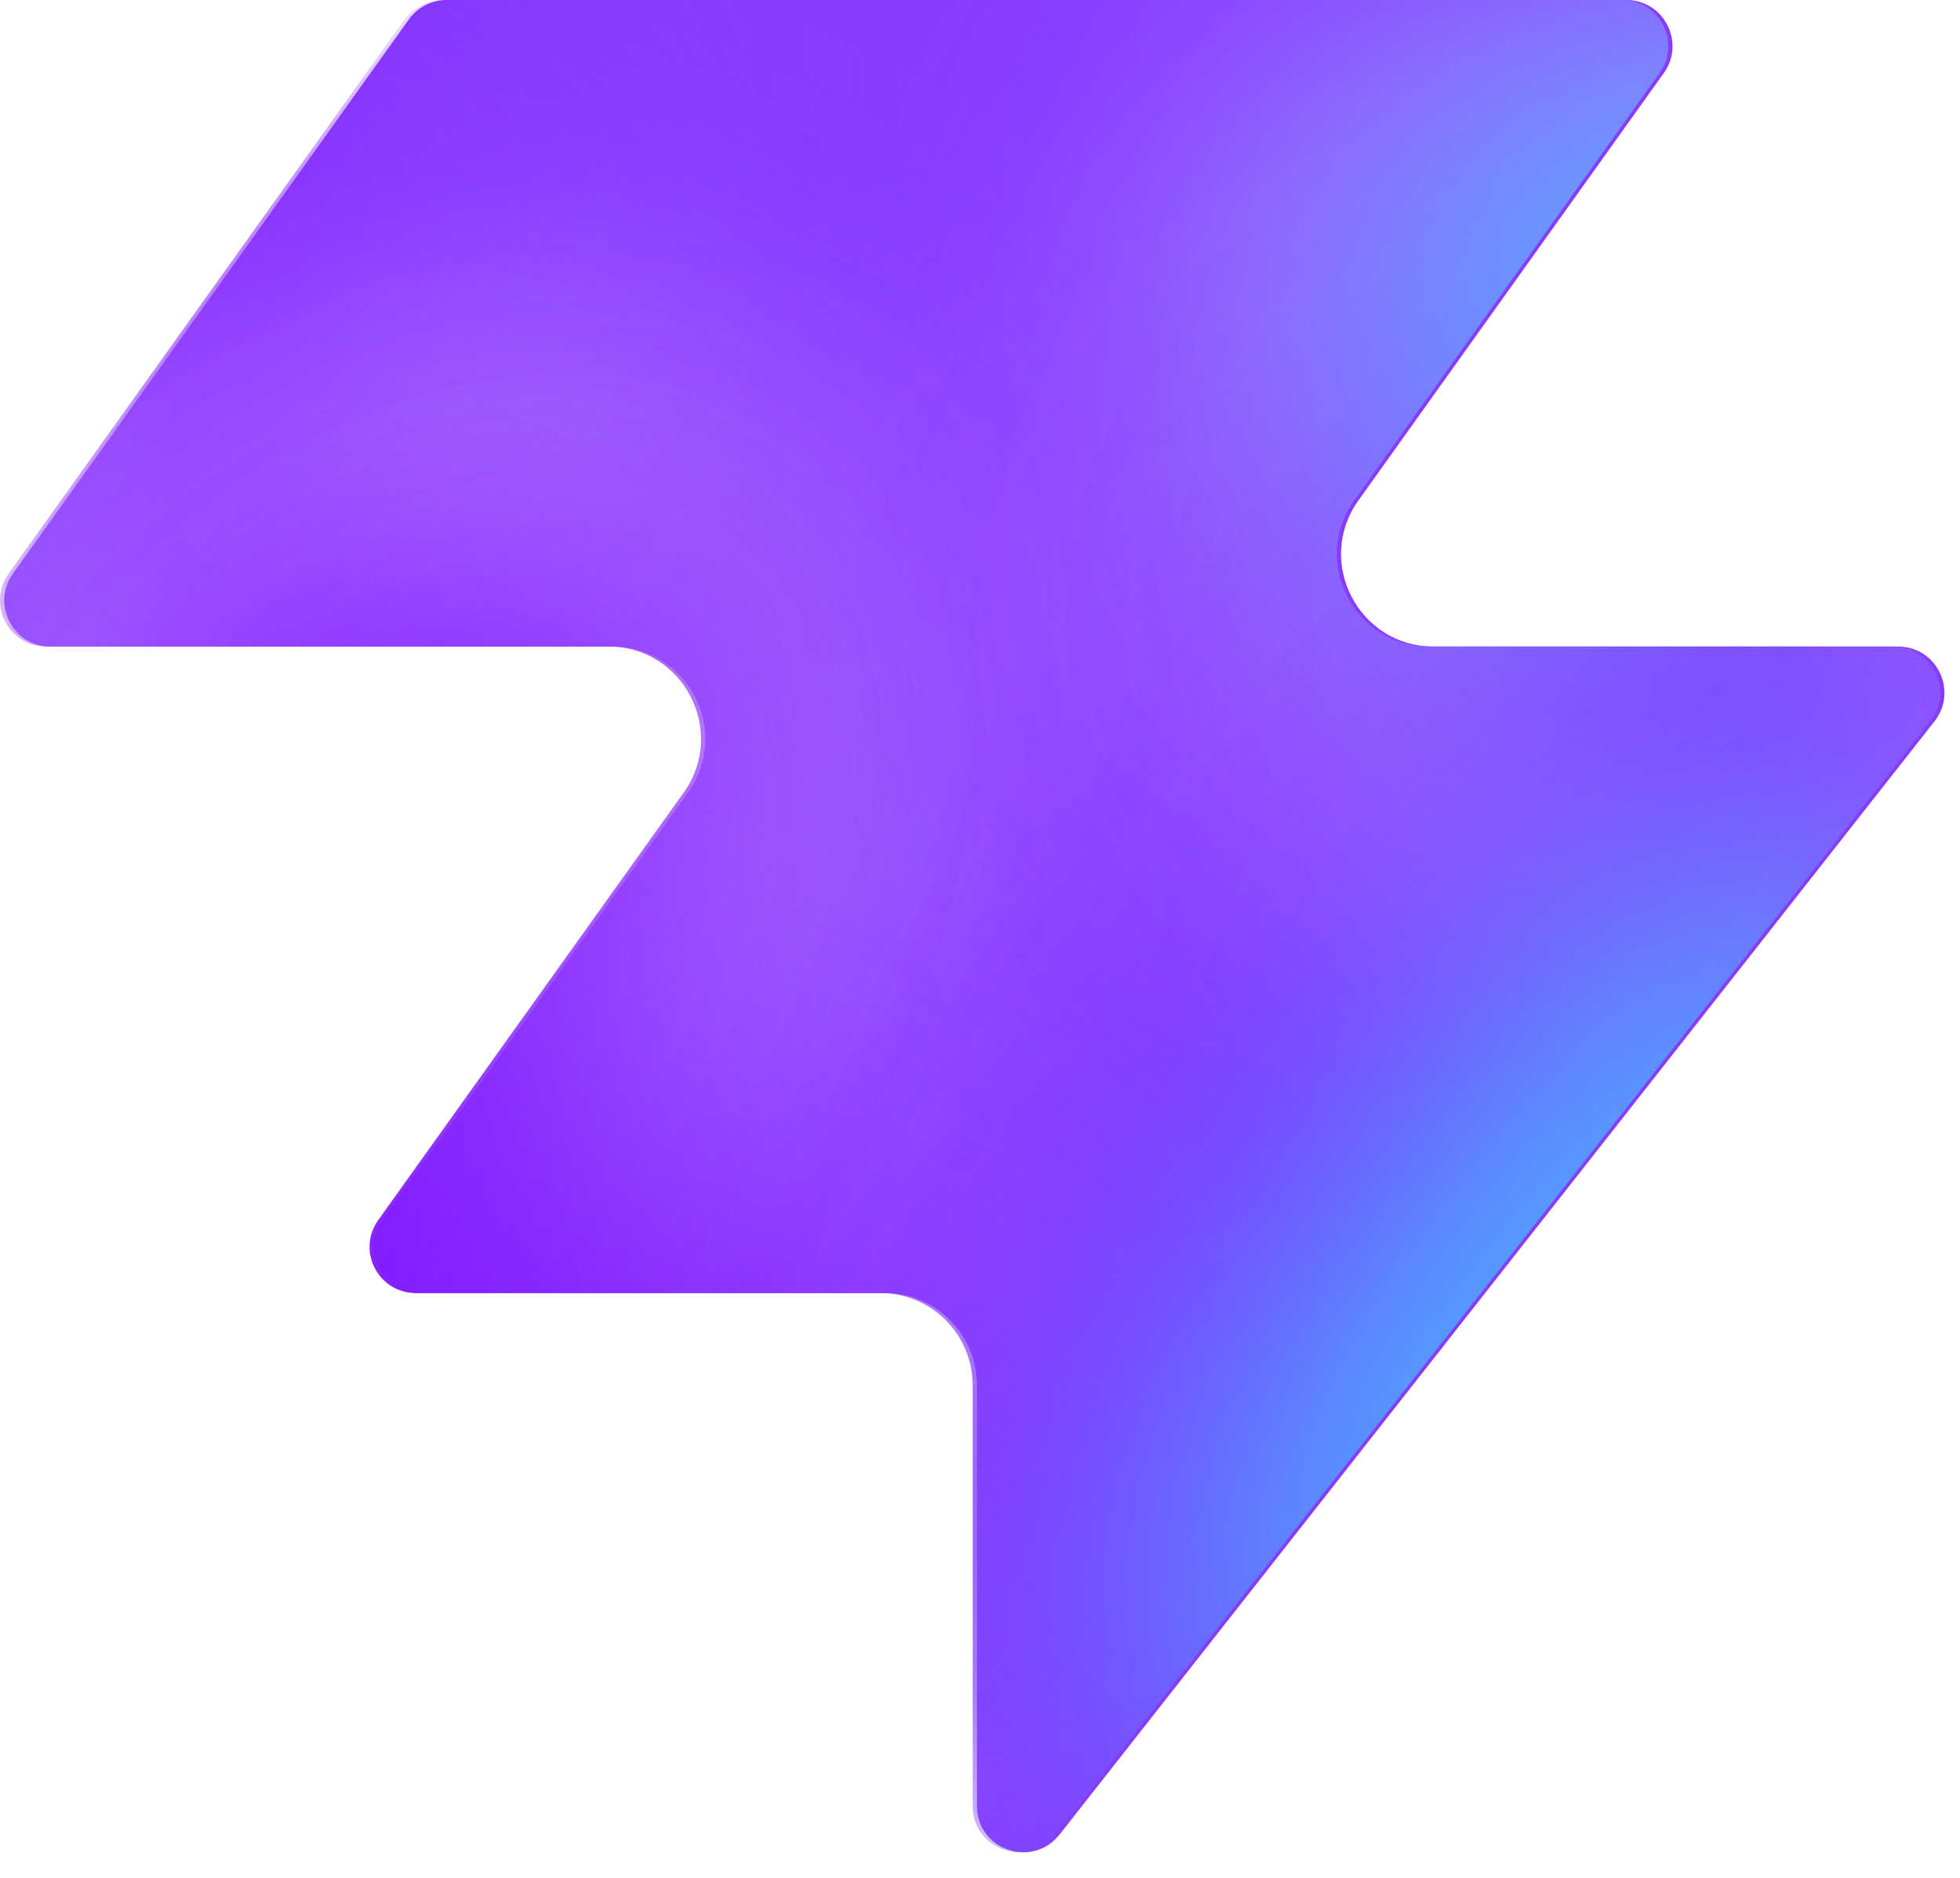
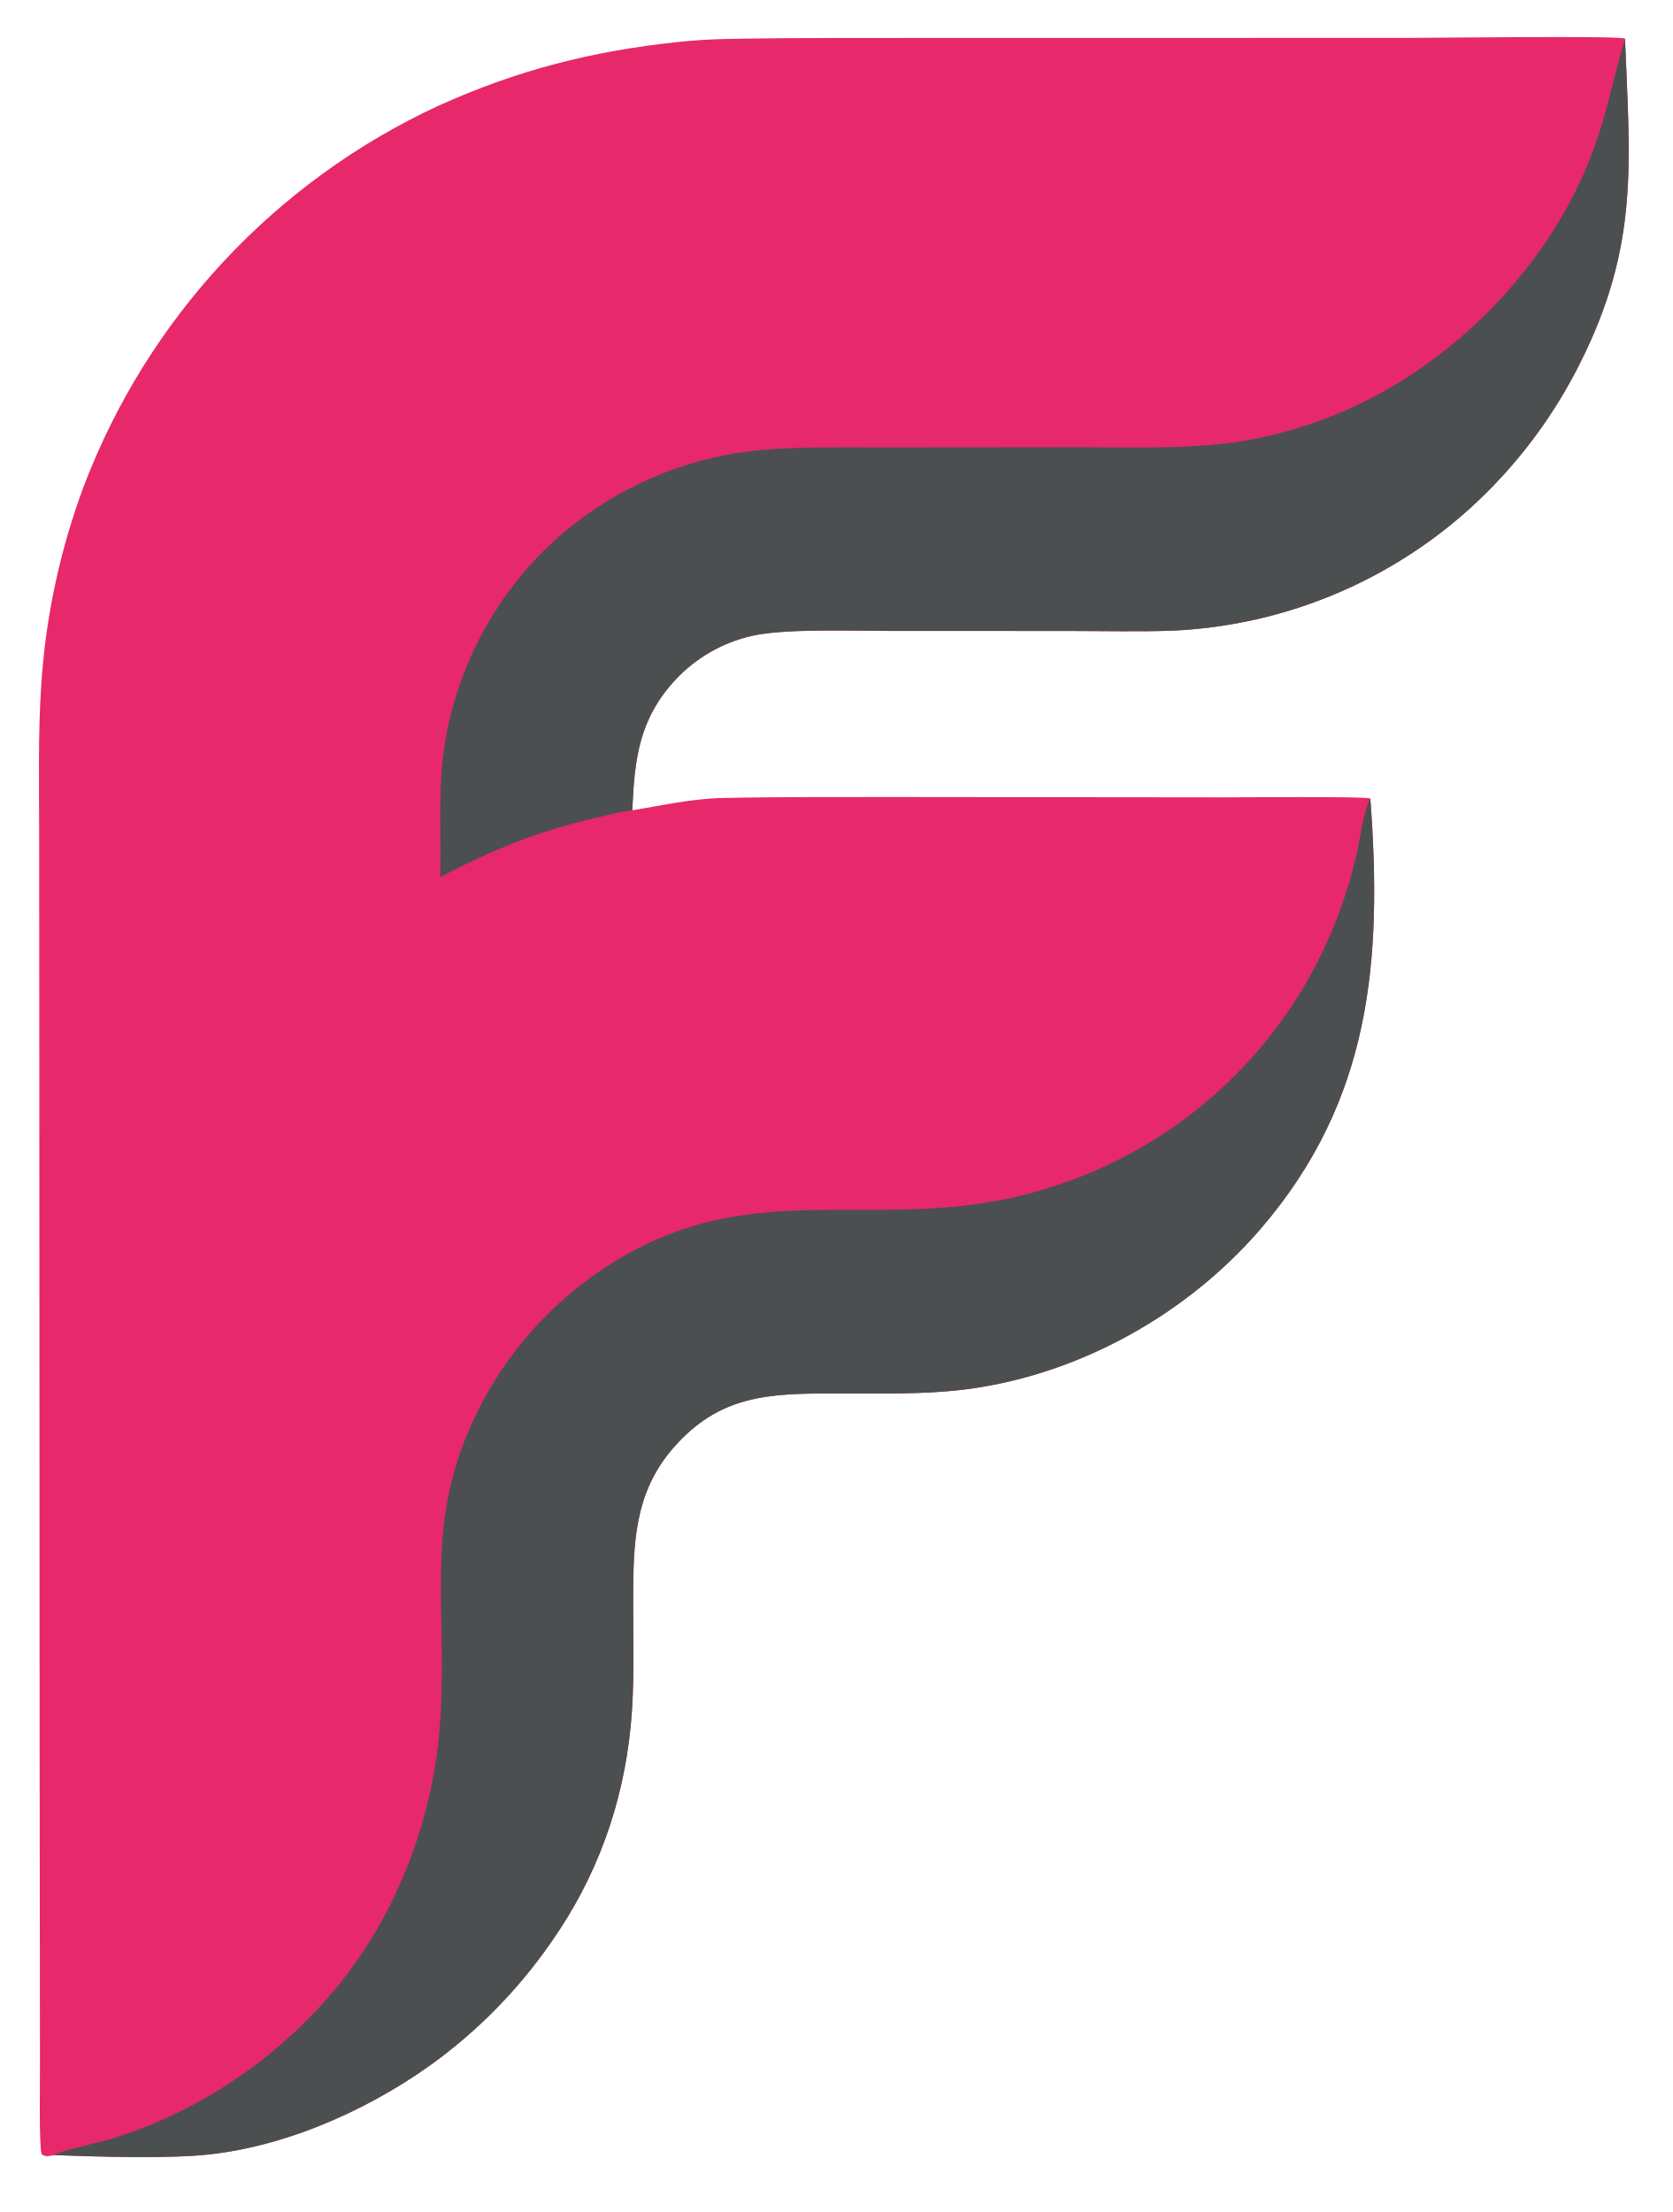
- <svg xmlns="http://www.w3.org/2000/svg" width="48" height="46" fill="none" viewBox="0 0 48 46">
-   <path fill="#863bff" d="M25.946 44.938c-.664.845-2.021.375-2.021-.698V33.937a2.26 2.26 0 0 0-2.262-2.262H10.287c-.92 0-1.456-1.04-.92-1.788l7.48-10.471c1.07-1.497 0-3.578-1.842-3.578H1.237c-.92 0-1.456-1.04-.92-1.788L10.013.474c.214-.297.556-.474.92-.474h28.894c.92 0 1.456 1.04.92 1.788l-7.48 10.471c-1.07 1.498 0 3.579 1.842 3.579h11.377c.943 0 1.473 1.088.89 1.83L25.947 44.94z" style="fill:#863bff;fill:color(display-p3 .525 .23 1);fill-opacity:1" />
-   <mask id="a" width="48" height="46" x="0" y="0" maskUnits="userSpaceOnUse" style="mask-type:alpha">
-     <path fill="#000" d="M25.842 44.938c-.664.844-2.021.375-2.021-.698V33.937a2.26 2.26 0 0 0-2.262-2.262H10.183c-.92 0-1.456-1.04-.92-1.788l7.48-10.471c1.07-1.498 0-3.579-1.842-3.579H1.133c-.92 0-1.456-1.04-.92-1.787L9.91.473c.214-.297.556-.474.92-.474h28.894c.92 0 1.456 1.04.92 1.788l-7.48 10.471c-1.07 1.498 0 3.578 1.842 3.578h11.377c.943 0 1.473 1.088.89 1.832L25.843 44.94z" style="fill:#000;fill-opacity:1" />
-   </mask>
-   <g mask="url(#a)">
-     <g filter="url(#b)">
-       <ellipse cx="5.508" cy="14.704" fill="#ede6ff" rx="5.508" ry="14.704" style="fill:#ede6ff;fill:color(display-p3 .927 .903 1);fill-opacity:1" transform="matrix(.00324 1 1 -.00324 -4.47 31.516)" />
-     </g>
-     <g filter="url(#c)">
-       <ellipse cx="10.399" cy="29.851" fill="#ede6ff" rx="10.399" ry="29.851" style="fill:#ede6ff;fill:color(display-p3 .927 .903 1);fill-opacity:1" transform="matrix(.00324 1 1 -.00324 -39.328 7.883)" />
-     </g>
-     <g filter="url(#d)">
-       <ellipse cx="5.508" cy="30.487" fill="#7e14ff" rx="5.508" ry="30.487" style="fill:#7e14ff;fill:color(display-p3 .492 .077 1);fill-opacity:1" transform="rotate(89.814 -25.913 -14.639)scale(1 -1)" />
-     </g>
-     <g filter="url(#e)">
-       <ellipse cx="5.508" cy="30.599" fill="#7e14ff" rx="5.508" ry="30.599" style="fill:#7e14ff;fill:color(display-p3 .492 .077 1);fill-opacity:1" transform="rotate(89.814 -32.644 -3.334)scale(1 -1)" />
-     </g>
-     <g filter="url(#f)">
-       <ellipse cx="5.508" cy="30.599" fill="#7e14ff" rx="5.508" ry="30.599" style="fill:#7e14ff;fill:color(display-p3 .492 .077 1);fill-opacity:1" transform="matrix(.00324 1 1 -.00324 -34.34 30.47)" />
-     </g>
-     <g filter="url(#g)">
-       <ellipse cx="14.072" cy="22.078" fill="#ede6ff" rx="14.072" ry="22.078" style="fill:#ede6ff;fill:color(display-p3 .927 .903 1);fill-opacity:1" transform="rotate(93.35 24.506 48.493)scale(-1 1)" />
-     </g>
-     <g filter="url(#h)">
-       <ellipse cx="3.47" cy="21.501" fill="#7e14ff" rx="3.47" ry="21.501" style="fill:#7e14ff;fill:color(display-p3 .492 .077 1);fill-opacity:1" transform="rotate(89.009 28.708 47.59)scale(-1 1)" />
-     </g>
-     <g filter="url(#i)">
-       <ellipse cx="3.47" cy="21.501" fill="#7e14ff" rx="3.47" ry="21.501" style="fill:#7e14ff;fill:color(display-p3 .492 .077 1);fill-opacity:1" transform="rotate(89.009 28.708 47.59)scale(-1 1)" />
-     </g>
-     <g filter="url(#j)">
-       <ellipse cx=".387" cy="8.972" fill="#7e14ff" rx="4.407" ry="29.108" style="fill:#7e14ff;fill:color(display-p3 .492 .077 1);fill-opacity:1" transform="rotate(39.51 .387 8.972)" />
-     </g>
-     <g filter="url(#k)">
-       <ellipse cx="47.523" cy="-6.092" fill="#7e14ff" rx="4.407" ry="29.108" style="fill:#7e14ff;fill:color(display-p3 .492 .077 1);fill-opacity:1" transform="rotate(37.892 47.523 -6.092)" />
-     </g>
-     <g filter="url(#l)">
-       <ellipse cx="41.412" cy="6.333" fill="#47bfff" rx="5.971" ry="9.665" style="fill:#47bfff;fill:color(display-p3 .28 .748 1);fill-opacity:1" transform="rotate(37.892 41.412 6.333)" />
-     </g>
-     <g filter="url(#m)">
-       <ellipse cx="-1.879" cy="38.332" fill="#7e14ff" rx="4.407" ry="29.108" style="fill:#7e14ff;fill:color(display-p3 .492 .077 1);fill-opacity:1" transform="rotate(37.892 -1.88 38.332)" />
-     </g>
-     <g filter="url(#n)">
-       <ellipse cx="-1.879" cy="38.332" fill="#7e14ff" rx="4.407" ry="29.108" style="fill:#7e14ff;fill:color(display-p3 .492 .077 1);fill-opacity:1" transform="rotate(37.892 -1.88 38.332)" />
-     </g>
-     <g filter="url(#o)">
-       <ellipse cx="35.651" cy="29.907" fill="#7e14ff" rx="4.407" ry="29.108" style="fill:#7e14ff;fill:color(display-p3 .492 .077 1);fill-opacity:1" transform="rotate(37.892 35.651 29.907)" />
-     </g>
-     <g filter="url(#p)">
-       <ellipse cx="38.418" cy="32.4" fill="#47bfff" rx="5.971" ry="15.297" style="fill:#47bfff;fill:color(display-p3 .28 .748 1);fill-opacity:1" transform="rotate(37.892 38.418 32.4)" />
-     </g>
-   </g>
-   <defs>
-     <filter id="b" width="60.045" height="41.654" x="-19.77" y="16.149" color-interpolation-filters="sRGB" filterUnits="userSpaceOnUse">
-       <feFlood flood-opacity="0" result="BackgroundImageFix" />
-       <feBlend in="SourceGraphic" in2="BackgroundImageFix" result="shape" />
-       <feGaussianBlur result="effect1_foregroundBlur_2002_17158" stdDeviation="7.659" />
-     </filter>
-     <filter id="c" width="90.34" height="51.437" x="-54.613" y="-7.533" color-interpolation-filters="sRGB" filterUnits="userSpaceOnUse">
-       <feFlood flood-opacity="0" result="BackgroundImageFix" />
-       <feBlend in="SourceGraphic" in2="BackgroundImageFix" result="shape" />
-       <feGaussianBlur result="effect1_foregroundBlur_2002_17158" stdDeviation="7.659" />
-     </filter>
-     <filter id="d" width="79.355" height="29.4" x="-49.64" y="2.03" color-interpolation-filters="sRGB" filterUnits="userSpaceOnUse">
-       <feFlood flood-opacity="0" result="BackgroundImageFix" />
-       <feBlend in="SourceGraphic" in2="BackgroundImageFix" result="shape" />
-       <feGaussianBlur result="effect1_foregroundBlur_2002_17158" stdDeviation="4.596" />
-     </filter>
-     <filter id="e" width="79.579" height="29.4" x="-45.045" y="20.029" color-interpolation-filters="sRGB" filterUnits="userSpaceOnUse">
-       <feFlood flood-opacity="0" result="BackgroundImageFix" />
-       <feBlend in="SourceGraphic" in2="BackgroundImageFix" result="shape" />
-       <feGaussianBlur result="effect1_foregroundBlur_2002_17158" stdDeviation="4.596" />
-     </filter>
-     <filter id="f" width="79.579" height="29.4" x="-43.513" y="21.178" color-interpolation-filters="sRGB" filterUnits="userSpaceOnUse">
-       <feFlood flood-opacity="0" result="BackgroundImageFix" />
-       <feBlend in="SourceGraphic" in2="BackgroundImageFix" result="shape" />
-       <feGaussianBlur result="effect1_foregroundBlur_2002_17158" stdDeviation="4.596" />
-     </filter>
-     <filter id="g" width="74.749" height="58.852" x="15.756" y="-17.901" color-interpolation-filters="sRGB" filterUnits="userSpaceOnUse">
-       <feFlood flood-opacity="0" result="BackgroundImageFix" />
-       <feBlend in="SourceGraphic" in2="BackgroundImageFix" result="shape" />
-       <feGaussianBlur result="effect1_foregroundBlur_2002_17158" stdDeviation="7.659" />
-     </filter>
-     <filter id="h" width="61.377" height="25.362" x="23.548" y="2.284" color-interpolation-filters="sRGB" filterUnits="userSpaceOnUse">
-       <feFlood flood-opacity="0" result="BackgroundImageFix" />
-       <feBlend in="SourceGraphic" in2="BackgroundImageFix" result="shape" />
-       <feGaussianBlur result="effect1_foregroundBlur_2002_17158" stdDeviation="4.596" />
-     </filter>
-     <filter id="i" width="61.377" height="25.362" x="23.548" y="2.284" color-interpolation-filters="sRGB" filterUnits="userSpaceOnUse">
-       <feFlood flood-opacity="0" result="BackgroundImageFix" />
-       <feBlend in="SourceGraphic" in2="BackgroundImageFix" result="shape" />
-       <feGaussianBlur result="effect1_foregroundBlur_2002_17158" stdDeviation="4.596" />
-     </filter>
-     <filter id="j" width="56.045" height="63.649" x="-27.636" y="-22.853" color-interpolation-filters="sRGB" filterUnits="userSpaceOnUse">
-       <feFlood flood-opacity="0" result="BackgroundImageFix" />
-       <feBlend in="SourceGraphic" in2="BackgroundImageFix" result="shape" />
-       <feGaussianBlur result="effect1_foregroundBlur_2002_17158" stdDeviation="4.596" />
-     </filter>
-     <filter id="k" width="54.814" height="64.646" x="20.116" y="-38.415" color-interpolation-filters="sRGB" filterUnits="userSpaceOnUse">
-       <feFlood flood-opacity="0" result="BackgroundImageFix" />
-       <feBlend in="SourceGraphic" in2="BackgroundImageFix" result="shape" />
-       <feGaussianBlur result="effect1_foregroundBlur_2002_17158" stdDeviation="4.596" />
-     </filter>
-     <filter id="l" width="33.541" height="35.313" x="24.641" y="-11.323" color-interpolation-filters="sRGB" filterUnits="userSpaceOnUse">
-       <feFlood flood-opacity="0" result="BackgroundImageFix" />
-       <feBlend in="SourceGraphic" in2="BackgroundImageFix" result="shape" />
-       <feGaussianBlur result="effect1_foregroundBlur_2002_17158" stdDeviation="4.596" />
-     </filter>
-     <filter id="m" width="54.814" height="64.646" x="-29.286" y="6.009" color-interpolation-filters="sRGB" filterUnits="userSpaceOnUse">
-       <feFlood flood-opacity="0" result="BackgroundImageFix" />
-       <feBlend in="SourceGraphic" in2="BackgroundImageFix" result="shape" />
-       <feGaussianBlur result="effect1_foregroundBlur_2002_17158" stdDeviation="4.596" />
-     </filter>
-     <filter id="n" width="54.814" height="64.646" x="-29.286" y="6.009" color-interpolation-filters="sRGB" filterUnits="userSpaceOnUse">
-       <feFlood flood-opacity="0" result="BackgroundImageFix" />
-       <feBlend in="SourceGraphic" in2="BackgroundImageFix" result="shape" />
-       <feGaussianBlur result="effect1_foregroundBlur_2002_17158" stdDeviation="4.596" />
-     </filter>
-     <filter id="o" width="54.814" height="64.646" x="8.244" y="-2.416" color-interpolation-filters="sRGB" filterUnits="userSpaceOnUse">
-       <feFlood flood-opacity="0" result="BackgroundImageFix" />
-       <feBlend in="SourceGraphic" in2="BackgroundImageFix" result="shape" />
-       <feGaussianBlur result="effect1_foregroundBlur_2002_17158" stdDeviation="4.596" />
-     </filter>
-     <filter id="p" width="39.409" height="43.623" x="18.713" y="10.588" color-interpolation-filters="sRGB" filterUnits="userSpaceOnUse">
-       <feFlood flood-opacity="0" result="BackgroundImageFix" />
-       <feBlend in="SourceGraphic" in2="BackgroundImageFix" result="shape" />
-       <feGaussianBlur result="effect1_foregroundBlur_2002_17158" stdDeviation="4.596" />
-     </filter>
-   </defs>
+ <svg xmlns="http://www.w3.org/2000/svg" width="301" height="398" viewBox="0 0 301 398" fill="none">
+   <path d="M9.722 387.765C8.581 387.965 8.273 388.13 7.481 387.59C6.991 385.83 7.212 373.895 7.192 371.503L7.127 312.35L7.076 190.68L7.047 150.289C7.042 141.711 6.835 131.954 7.41 123.449C8.182 111.158 10.762 99.048 15.065 87.509C26.583 57.21 49.505 32.623 78.923 19.012C93.165 12.588 106.448 9.21 121.99 7.555C124.987 7.239 127.997 7.056 131.01 7.005C144.474 6.749 158.409 6.855 171.897 6.829L254.062 6.814C258.523 6.811 291.038 6.413 292.41 6.932C293.27 29.128 295.055 43.992 284.318 65.347C280.645 72.706 275.965 79.518 270.415 85.588C255.15 102.359 233.852 112.386 211.199 113.467C205.438 113.685 198.662 113.533 192.822 113.53L159.658 113.515C153.211 113.513 141.043 113.065 135.198 114.433C129.971 115.642 125.221 118.379 121.554 122.295C114.946 129.404 114.177 136.66 113.776 145.801C119.237 144.904 124.384 143.707 130.012 143.585C140.299 143.361 150.634 143.426 160.918 143.408L220.531 143.468C222.893 143.476 245.555 143.27 246.583 143.667C248.769 172.838 246.763 198.024 226.753 221.208C212.575 237.636 191.365 248.842 169.637 250.4C163.138 250.867 156.573 250.73 150.062 250.723C138.243 250.708 129.378 251.035 121.1 260.59C114.017 268.767 113.955 277.985 113.935 288.235C113.92 295.575 114.213 303.13 113.504 310.44C112.12 324.71 107.372 337.84 99.09 349.58C93.166 358.105 85.829 365.558 77.395 371.613C65.376 380.195 49.738 386.943 34.915 387.878C27.337 388.355 17.396 388.033 9.722 387.765Z" fill="#E7286B" />
+   <path d="M246.583 143.667C248.769 172.838 246.763 198.024 226.753 221.208C212.575 237.636 191.365 248.842 169.637 250.4C163.138 250.867 156.573 250.73 150.062 250.723C138.243 250.708 129.378 251.035 121.1 260.59C114.017 268.767 113.955 277.985 113.934 288.235C113.92 295.575 114.213 303.13 113.504 310.44C112.12 324.71 107.371 337.84 99.09 349.58C93.166 358.105 85.829 365.557 77.395 371.612C65.376 380.195 49.738 386.943 34.915 387.878C27.337 388.355 17.396 388.033 9.722 387.765C10.626 387.035 18.699 385.268 20.518 384.695C34.086 380.425 46.453 372.635 56.285 362.413C63.177 355.255 68.683 346.882 72.522 337.717C76.499 328.357 78.791 318.37 79.293 308.212C80.45 286.892 75.963 272.428 87.059 251.788C91.753 243.11 98.344 235.602 106.342 229.826C134.587 209.423 157.381 223.221 187.684 214.033C212.761 206.661 232.756 187.667 241.404 163.001C242.414 160.105 243.288 157.163 244.02 154.184C244.661 151.493 245.339 145.836 246.583 143.667Z" fill="#4C4F50" />
+   <path d="M292.41 6.932C293.27 29.128 295.055 43.992 284.318 65.347C280.645 72.706 275.965 79.518 270.415 85.588C255.15 102.359 233.852 112.386 211.199 113.467C205.438 113.685 198.662 113.533 192.822 113.53L159.658 113.515C153.211 113.513 141.043 113.065 135.198 114.433C129.971 115.642 125.221 118.379 121.554 122.295C114.946 129.404 114.177 136.66 113.776 145.801C112.018 145.971 108.936 146.74 107.172 147.15C96.798 149.562 88.623 152.9 79.213 157.806C79.457 145.889 78.342 137.585 81.823 125.989C85.031 115.105 91.115 105.288 99.434 97.573C109.855 88.014 123.143 82.17 137.231 80.948C143.738 80.342 151.859 80.515 158.521 80.505L194.411 80.472C203.815 80.475 214.547 80.874 223.665 79.343C232.181 77.906 240.403 75.075 247.999 70.966C264.93 61.834 279.485 45.902 286.385 27.836C289.218 20.425 290.233 14.187 292.41 6.932Z" fill="#4C4F50" />
</svg>
